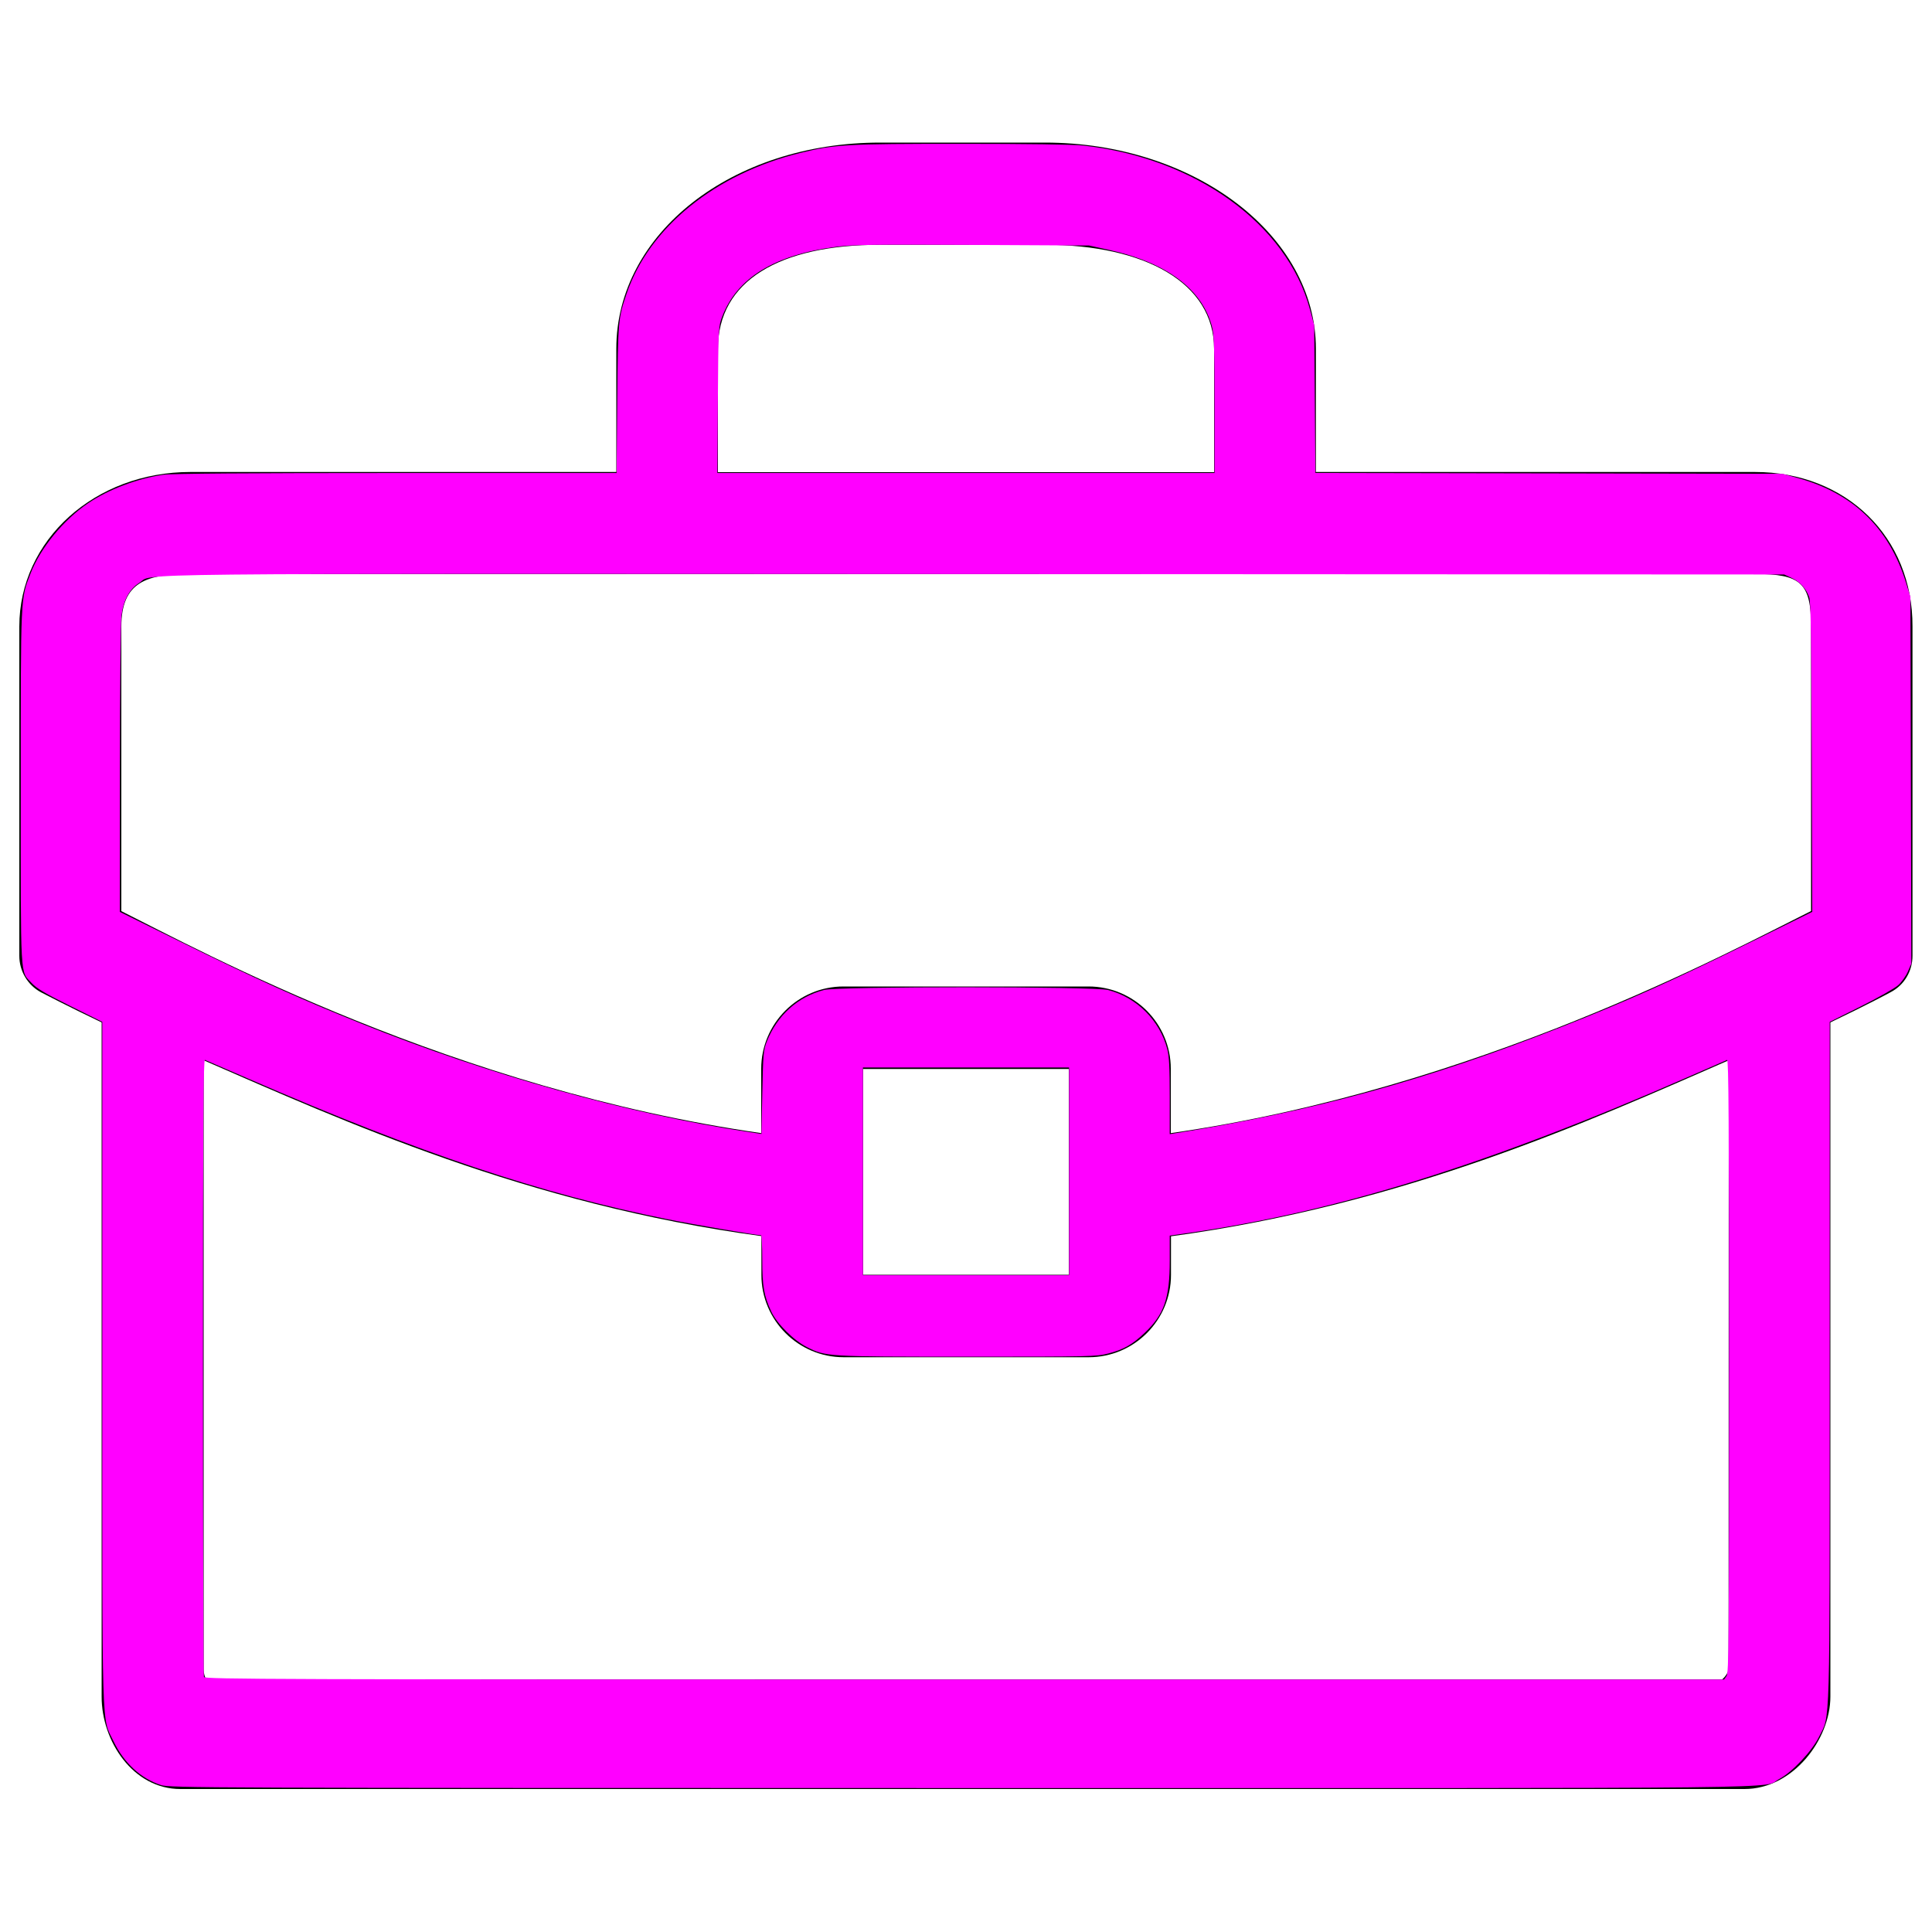
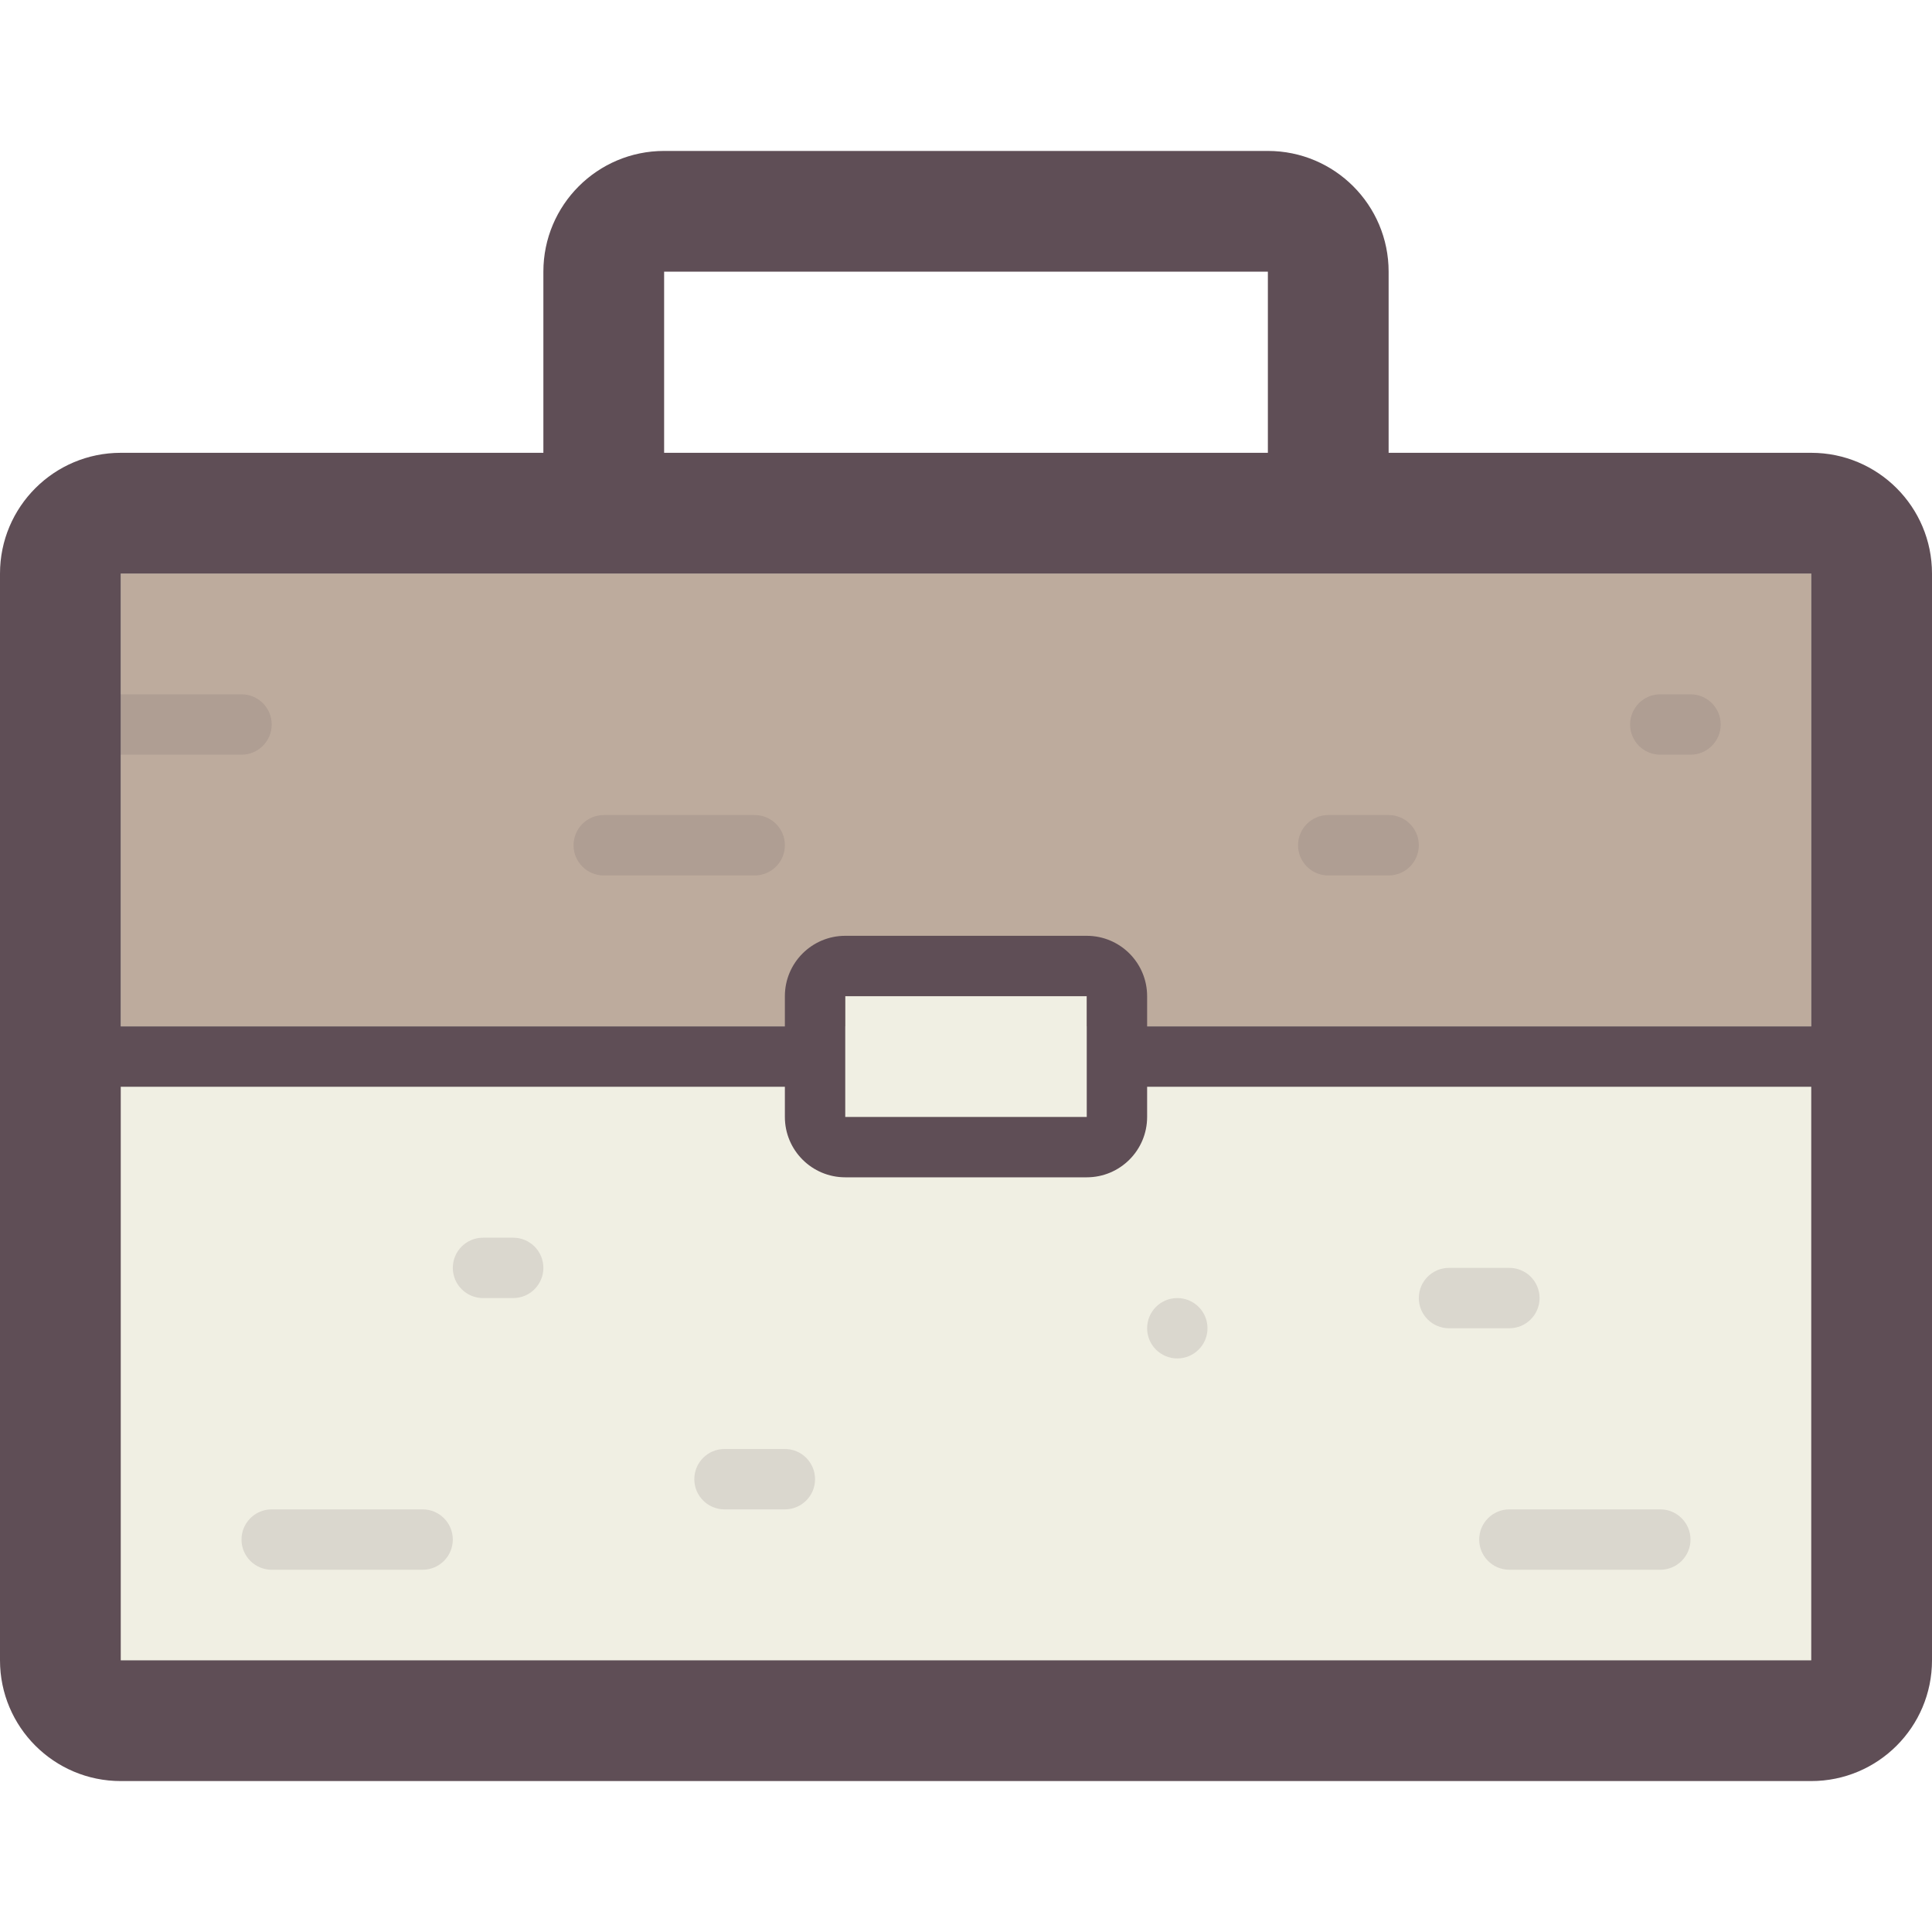
- <svg xmlns="http://www.w3.org/2000/svg" version="1.1" x="0px" y="0px" viewBox="0 0 1000 1000" enable-background="new 0 0 1000 1000" xml:space="preserve" id="svg1032">
-   <defs id="defs1036" />
-   <g id="g1030">
-     <path d="M908.3,244.3H681.1v-63.8c0-58.8-62.9-106.7-140.3-106.7h-85.2c-76.6,0-136.6,46.9-136.6,106.7v63.8H98.6c-49.6,0-88.6,35.2-88.6,80v69.1v53.3v48.1c0,7.8,4.3,15.1,11.2,18.8c1.8,0.9,13,6.8,31.4,15.6v349c0,23.1,16.3,47.8,40.8,47.8h809.5c25.1,0,44.5-25.6,44.5-47.8v-349c18.4-8.8,29.5-14.7,31.3-15.7c7-3.7,11.2-10.9,11.2-18.8v-48v-53.3v-69.1C990.1,278,955.6,244.3,908.3,244.3 M371.6,180.6c0-35.3,32-53.9,83.9-53.9h85.2c52.1,0,87.7,19.8,87.7,53.9v63.8H371.6L371.6,180.6L371.6,180.6z M894.7,863.9c0,1.5-1.9,4.3-3.4,5.4H106.7c-0.7-1.3-1.3-3.3-1.3-5.2V548.8c71.9,31.3,167.2,74.6,288.7,91v20.1c0,23.5,19.1,42.6,42.6,42.6h126.8c23.5,0,42.6-19.1,42.6-42.6v-20c121.5-16.5,216.8-59.7,288.7-91.1L894.7,863.9L894.7,863.9z M446.7,659.8V553.3h106.5v106.5H446.7L446.7,659.8z M937.3,471.6c-41.8,20.8-172.8,92.1-331.3,114.9v-33.3c0-23.5-19.1-42.6-42.6-42.6H436.6c-23.5,0-42.6,19.1-42.6,42.6v33.3c-158.4-22.7-289.5-94-331.2-114.9v-26.9v-51.2v-69.1c0-23.4,13.3-27.3,35.9-27.3h809.6c23.8,0,29.1,4.6,29.1,27.3v69.1v43.1V471.6L937.3,471.6z" id="path1028" />
+ <svg xmlns="http://www.w3.org/2000/svg" viewBox="0 0 64 64">
+   <defs>
+     <style>.cls-1{fill:#f0efe3;}.cls-2{fill:#bdab9d;}.cls-3{opacity:0.15;}.cls-4{fill:#5f4e56;}.cls-5{isolation:isolate;}</style>
+   </defs>
+   <g id="Briefcase">
+     <g id="Cream">
+       <rect class="cls-1" x="2" y="17" width="60" height="40" rx="2" ry="2" />
+     </g>
+     <g id="Brown">
+       <polygon class="cls-2" points="4 19 4 34 28 34 28 33 36 33 36 34 60 34 60 19 4 19" />
+     </g>
+     <g id="Details" class="cls-3">
+       <path class="cls-4" d="M39,43a1,1,0,1,0,1,1A1,1,0,0,0,39,43Zm16,7H50a1,1,0,0,0,0,2h5a1,1,0,1,0,0-2ZM9,24a1,1,0,0,0-1-1H3a1,1,0,0,0,0,2H8A1,1,0,0,0,9,24Zm37,3H44a1,1,0,0,0,0,2h2a1,1,0,0,0,0-2Zm5,16a1,1,0,0,0-1-1H48a1,1,0,0,0,0,2h2A1,1,0,0,0,51,43ZM26,28a1,1,0,0,0-1-1H20a1,1,0,0,0,0,2h5A1,1,0,0,0,26,28Zm0,20H24a1,1,0,0,0,0,2h2a1,1,0,0,0,0-2ZM14,50H9a1,1,0,0,0,0,2h5a1,1,0,0,0,0-2Zm3-9H16a1,1,0,0,0,0,2h1a1,1,0,0,0,0-2ZM56,23H55a1,1,0,0,0,0,2h1a1,1,0,0,0,0-2Z" />
+     </g>
+     <g id="Outline">
+       <path class="cls-4" d="M60,15H46V9a4,4,0,0,0-4-4H22a4,4,0,0,0-4,4v6H4a4,4,0,0,0-4,4V55a4,4,0,0,0,4,4H60a4,4,0,0,0,4-4V19A4,4,0,0,0,60,15ZM22,9H42v6H22ZM60,55H4V36H26v1a2,2,0,0,0,2,2h8a2,2,0,0,0,2-2V36H60ZM28,37V33h8v4Zm32-3H38V33a2,2,0,0,0-2-2H28a2,2,0,0,0-2,2v1H4V19H60Z" />
+     </g>
  </g>
-   <path style="fill:#ff00ff;stroke-width:0.827" d="M 83.343,923.952 C 72.962,920.634 64.158,912.512 58.763,901.278 52.523,888.285 52.936,902.196 52.936,705.353 V 528.916 l -16.614,-8.255 c -13.064,-6.491 -17.319,-9.017 -19.914,-11.82 -6.066,-6.553 -5.656,0.784 -5.656,-101.075 0,-100.915 -0.161,-97.383 5.046,-110.904 5.047,-13.107 16.948,-27.662 29.697,-36.32 10.619,-7.211 25.841,-12.964 39.231,-14.826 4.286,-0.596 43.769,-0.887 120.403,-0.887 h 114.025 l 0.353,-38.255 c 0.375,-40.617 0.478,-41.788 4.797,-54.489 11.707,-34.43 45.945,-62.156 90.117,-72.977 17.72,-4.341 23.556,-4.668 83.172,-4.668 33.494,0 58.135,0.346 63.026,0.885 58.073,6.397 105.496,40.628 117.374,84.723 l 2.228,8.271 0.311,38.236 0.311,38.236 120.909,0.226 120.909,0.226 7.956,2.199 c 28.623,7.91 47.125,25.798 55.9,54.045 l 2.313,7.444 0.231,94.912 0.231,94.912 -1.777,4.13 c -0.977,2.271 -3.226,5.439 -4.998,7.04 -1.772,1.601 -10.474,6.531 -19.339,10.957 l -16.117,8.046 -0.014,176.189 c -0.016,195.222 0.364,181.893 -5.528,193.865 -3.67,7.457 -13.869,18.273 -20.574,21.819 -9.746,5.155 25.703,4.76 -423.396,4.711 -394.79,-0.043 -409.632,-0.099 -414.208,-1.562 z M 893.667,867.475 c 1.155,-1.648 1.288,-18.242 1.288,-160.552 0,-126.642 -0.209,-158.629 -1.034,-158.296 -0.569,0.23 -8.85,3.848 -18.404,8.042 -105.475,46.298 -184.047,70.753 -263.234,81.929 l -6.824,0.963 v 12.965 c 0,19.36 -2.847,27.674 -12.707,37.112 -6.549,6.269 -11.143,8.895 -19.135,10.939 -6.212,1.589 -9.142,1.655 -73.13,1.641 -73.215,-0.016 -72.989,-0.002 -82.878,-4.994 -6.802,-3.433 -15.417,-12.013 -18.369,-18.293 -3.816,-8.116 -4.699,-13.178 -4.699,-26.913 0,-6.956 -0.279,-12.649 -0.62,-12.651 -2.537,-0.018 -35.155,-5.605 -48.594,-8.324 -65.939,-13.342 -127.907,-34.113 -216.218,-72.476 -12.097,-5.255 -22.46,-9.735 -23.029,-9.956 -0.825,-0.32 -1.034,31.785 -1.034,158.842 0,87.584 0.226,159.832 0.502,160.552 0.457,1.19 35.915,1.308 393.667,1.308 H 892.379 Z M 553.35,606.286 V 552.523 H 500 446.65 v 53.763 53.763 H 500 553.35 Z M 396.902,539.094 c 5.396,-13.582 16.014,-23.144 29.643,-26.694 7.181,-1.87 139.842,-1.841 147.035,0.033 14.841,3.866 26.747,15.771 30.612,30.612 0.964,3.703 1.266,9.527 1.266,24.425 v 19.563 l 1.861,-0.295 c 72.086,-11.428 131.396,-27.725 201.199,-55.287 34.232,-13.516 56.695,-23.595 98.249,-44.08 l 31.251,-15.407 -0.26,-79.861 c -0.2,-61.362 -0.501,-80.574 -1.3,-82.937 -1.472,-4.356 -4.861,-8.06 -9.22,-10.077 l -3.749,-1.735 -417.941,-0.211 C 47.524,296.911 80.288,296.568 72.073,301.689 c -5.001,3.118 -8.163,8.908 -9.192,16.833 -0.455,3.508 -0.806,37.62 -0.821,79.798 l -0.026,73.671 31.224,15.398 c 39.561,19.509 60.849,29.145 93.479,42.31 65.542,26.444 138.01,46.758 200.359,56.165 l 7.031,1.061 0.445,-21.543 c 0.411,-19.892 0.589,-21.907 2.33,-26.287 z M 628.619,209.438 c 0,-29.112 -0.225,-36.256 -1.266,-40.255 -5.083,-19.514 -23.581,-33.314 -53.431,-39.86 l -10.232,-2.244 -60.537,-0.313 c -51.03,-0.263 -62.071,-0.113 -70.306,0.961 -32.053,4.178 -51.522,16.178 -59.148,36.458 -1.821,4.843 -1.873,5.878 -2.13,42.804 l -0.264,37.841 h 128.658 128.658 z" id="path1038" />
</svg>
